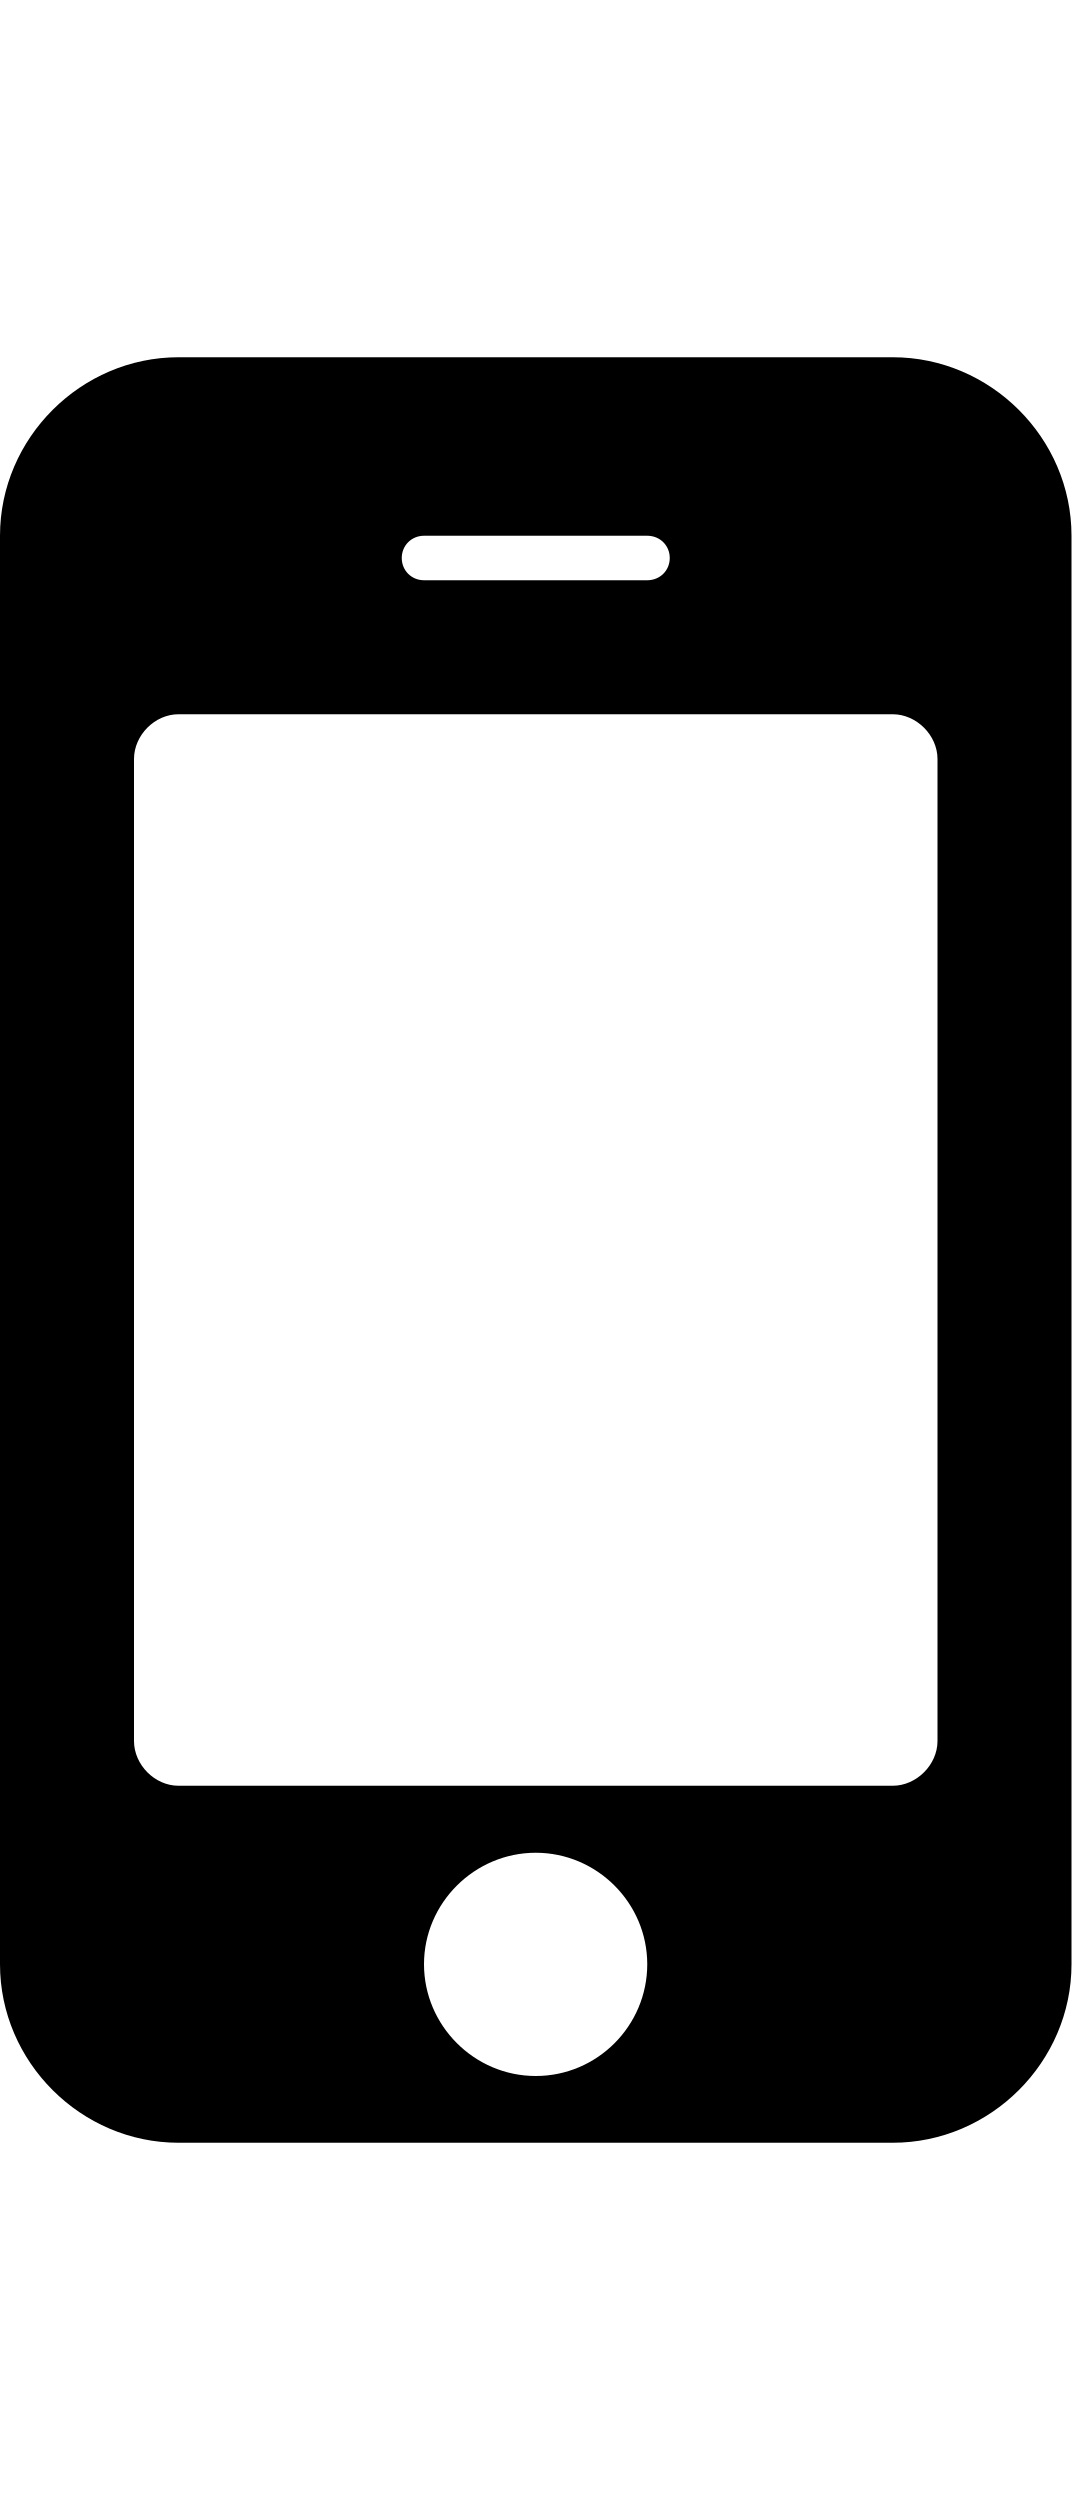
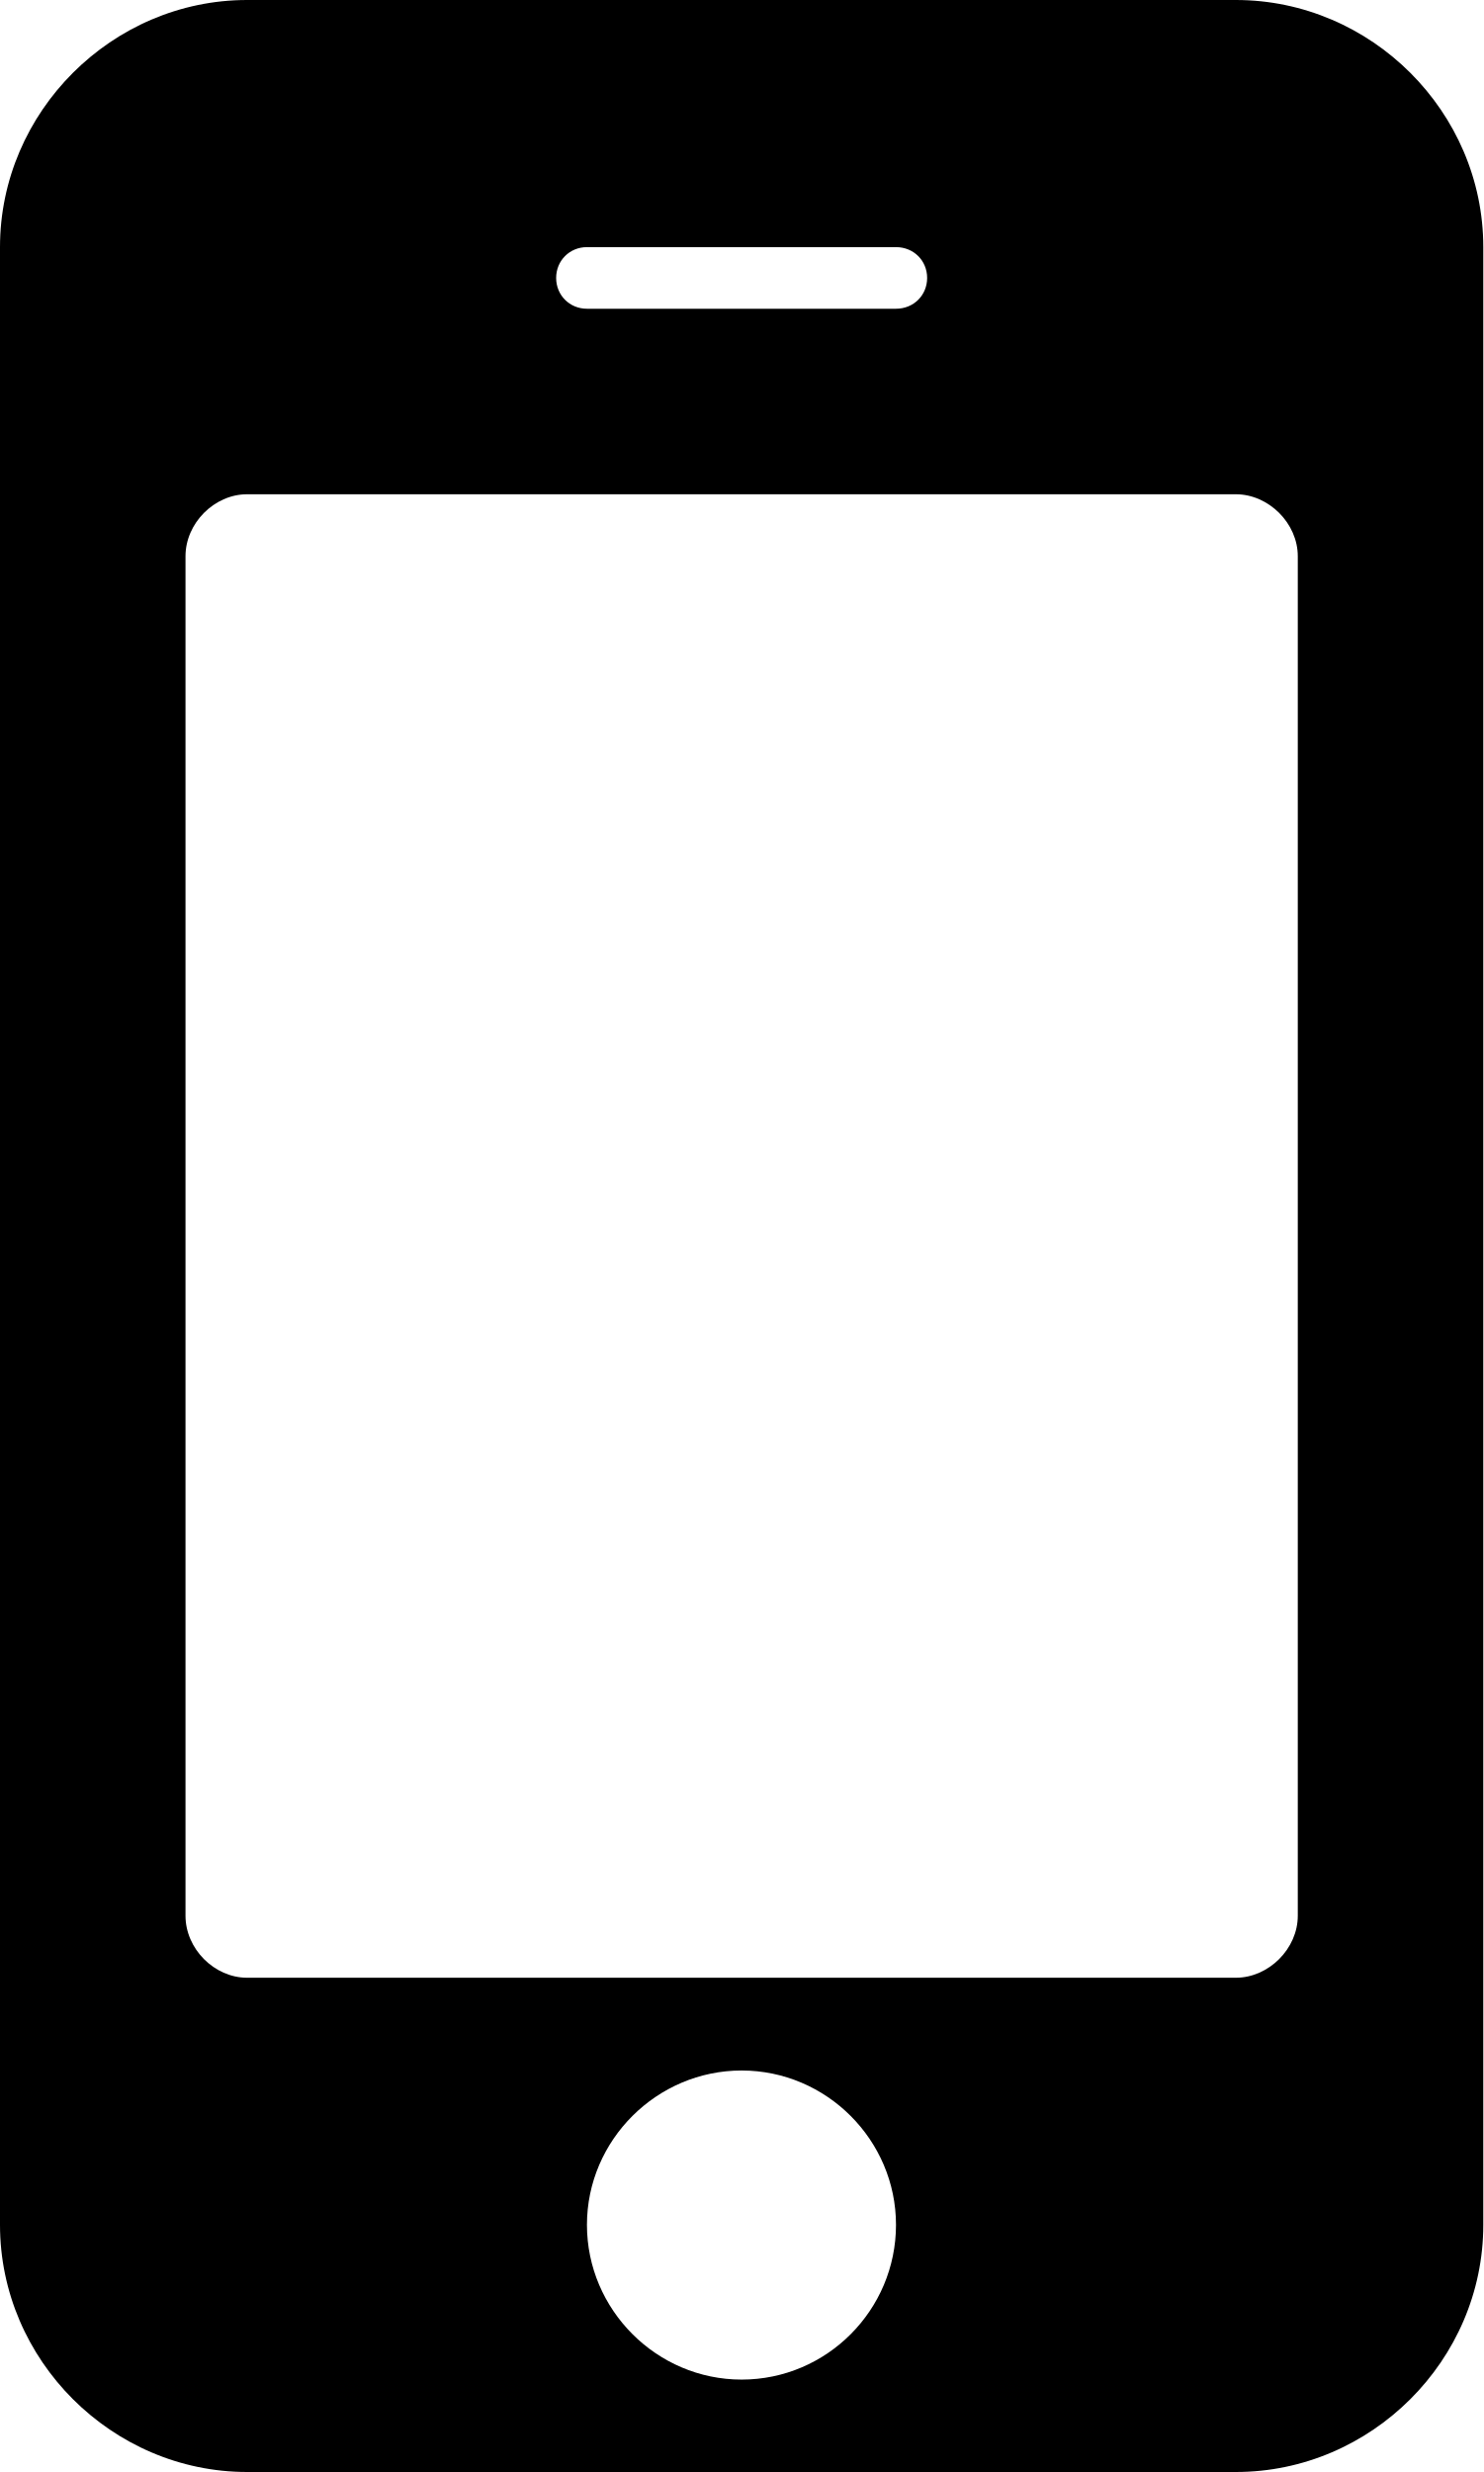
- <svg xmlns="http://www.w3.org/2000/svg" height="1000" width="428.6">
-   <path d="m258.9 785.7c0-24.5-20.1-44.6-44.6-44.6s-44.7 20.1-44.7 44.6 20.1 44.7 44.7 44.7 44.6-20.1 44.6-44.7z m116.1-89.3v-392.8c0-9.5-8.4-17.9-17.9-17.9h-285.7c-9.5 0-17.8 8.4-17.8 17.9v392.8c0 9.5 8.3 17.9 17.8 17.9h285.7c9.5 0 17.9-8.4 17.9-17.9z m-107.1-473.2c0-5-3.9-8.9-9-8.9h-89.3c-5 0-8.9 3.9-8.9 8.9s3.9 8.9 8.9 8.9h89.3c5.1 0 9-3.9 9-8.9z m160.7-8.9v571.4c0 39.1-32.4 71.4-71.5 71.4h-285.7c-39 0-71.4-32.3-71.4-71.4v-571.4c0-39.1 32.4-71.4 71.4-71.4h285.7c39.1 0 71.5 32.3 71.5 71.4z" />
+ <svg xmlns="http://www.w3.org/2000/svg" version="1.1" id="Calque_1" x="0px" y="0px" viewBox="0 0 428.6 714.2" style="enable-background:new 0 0 428.6 714.2;" xml:space="preserve">
+   <path d="M258.9,642.8c0-24.5-20.1-44.6-44.6-44.6s-44.7,20.1-44.7,44.6s20.1,44.7,44.7,44.7S258.9,667.4,258.9,642.8z M375,553.5  V160.7c0-9.5-8.4-17.9-17.9-17.9H71.4c-9.5,0-17.8,8.4-17.8,17.9v392.8c0,9.5,8.3,17.9,17.8,17.9h285.7  C366.6,571.4,375,563,375,553.5z M267.9,80.3c0-5-3.9-8.9-9-8.9h-89.3c-5,0-8.9,3.9-8.9,8.9s3.9,8.9,8.9,8.9h89.3  C264,89.2,267.9,85.3,267.9,80.3z M428.6,71.4v571.4c0,39.1-32.4,71.4-71.5,71.4H71.4c-39,0-71.4-32.3-71.4-71.4V71.4  C0,32.3,32.4,0,71.4,0h285.7C396.2,0,428.6,32.3,428.6,71.4L428.6,71.4z" />
</svg>
